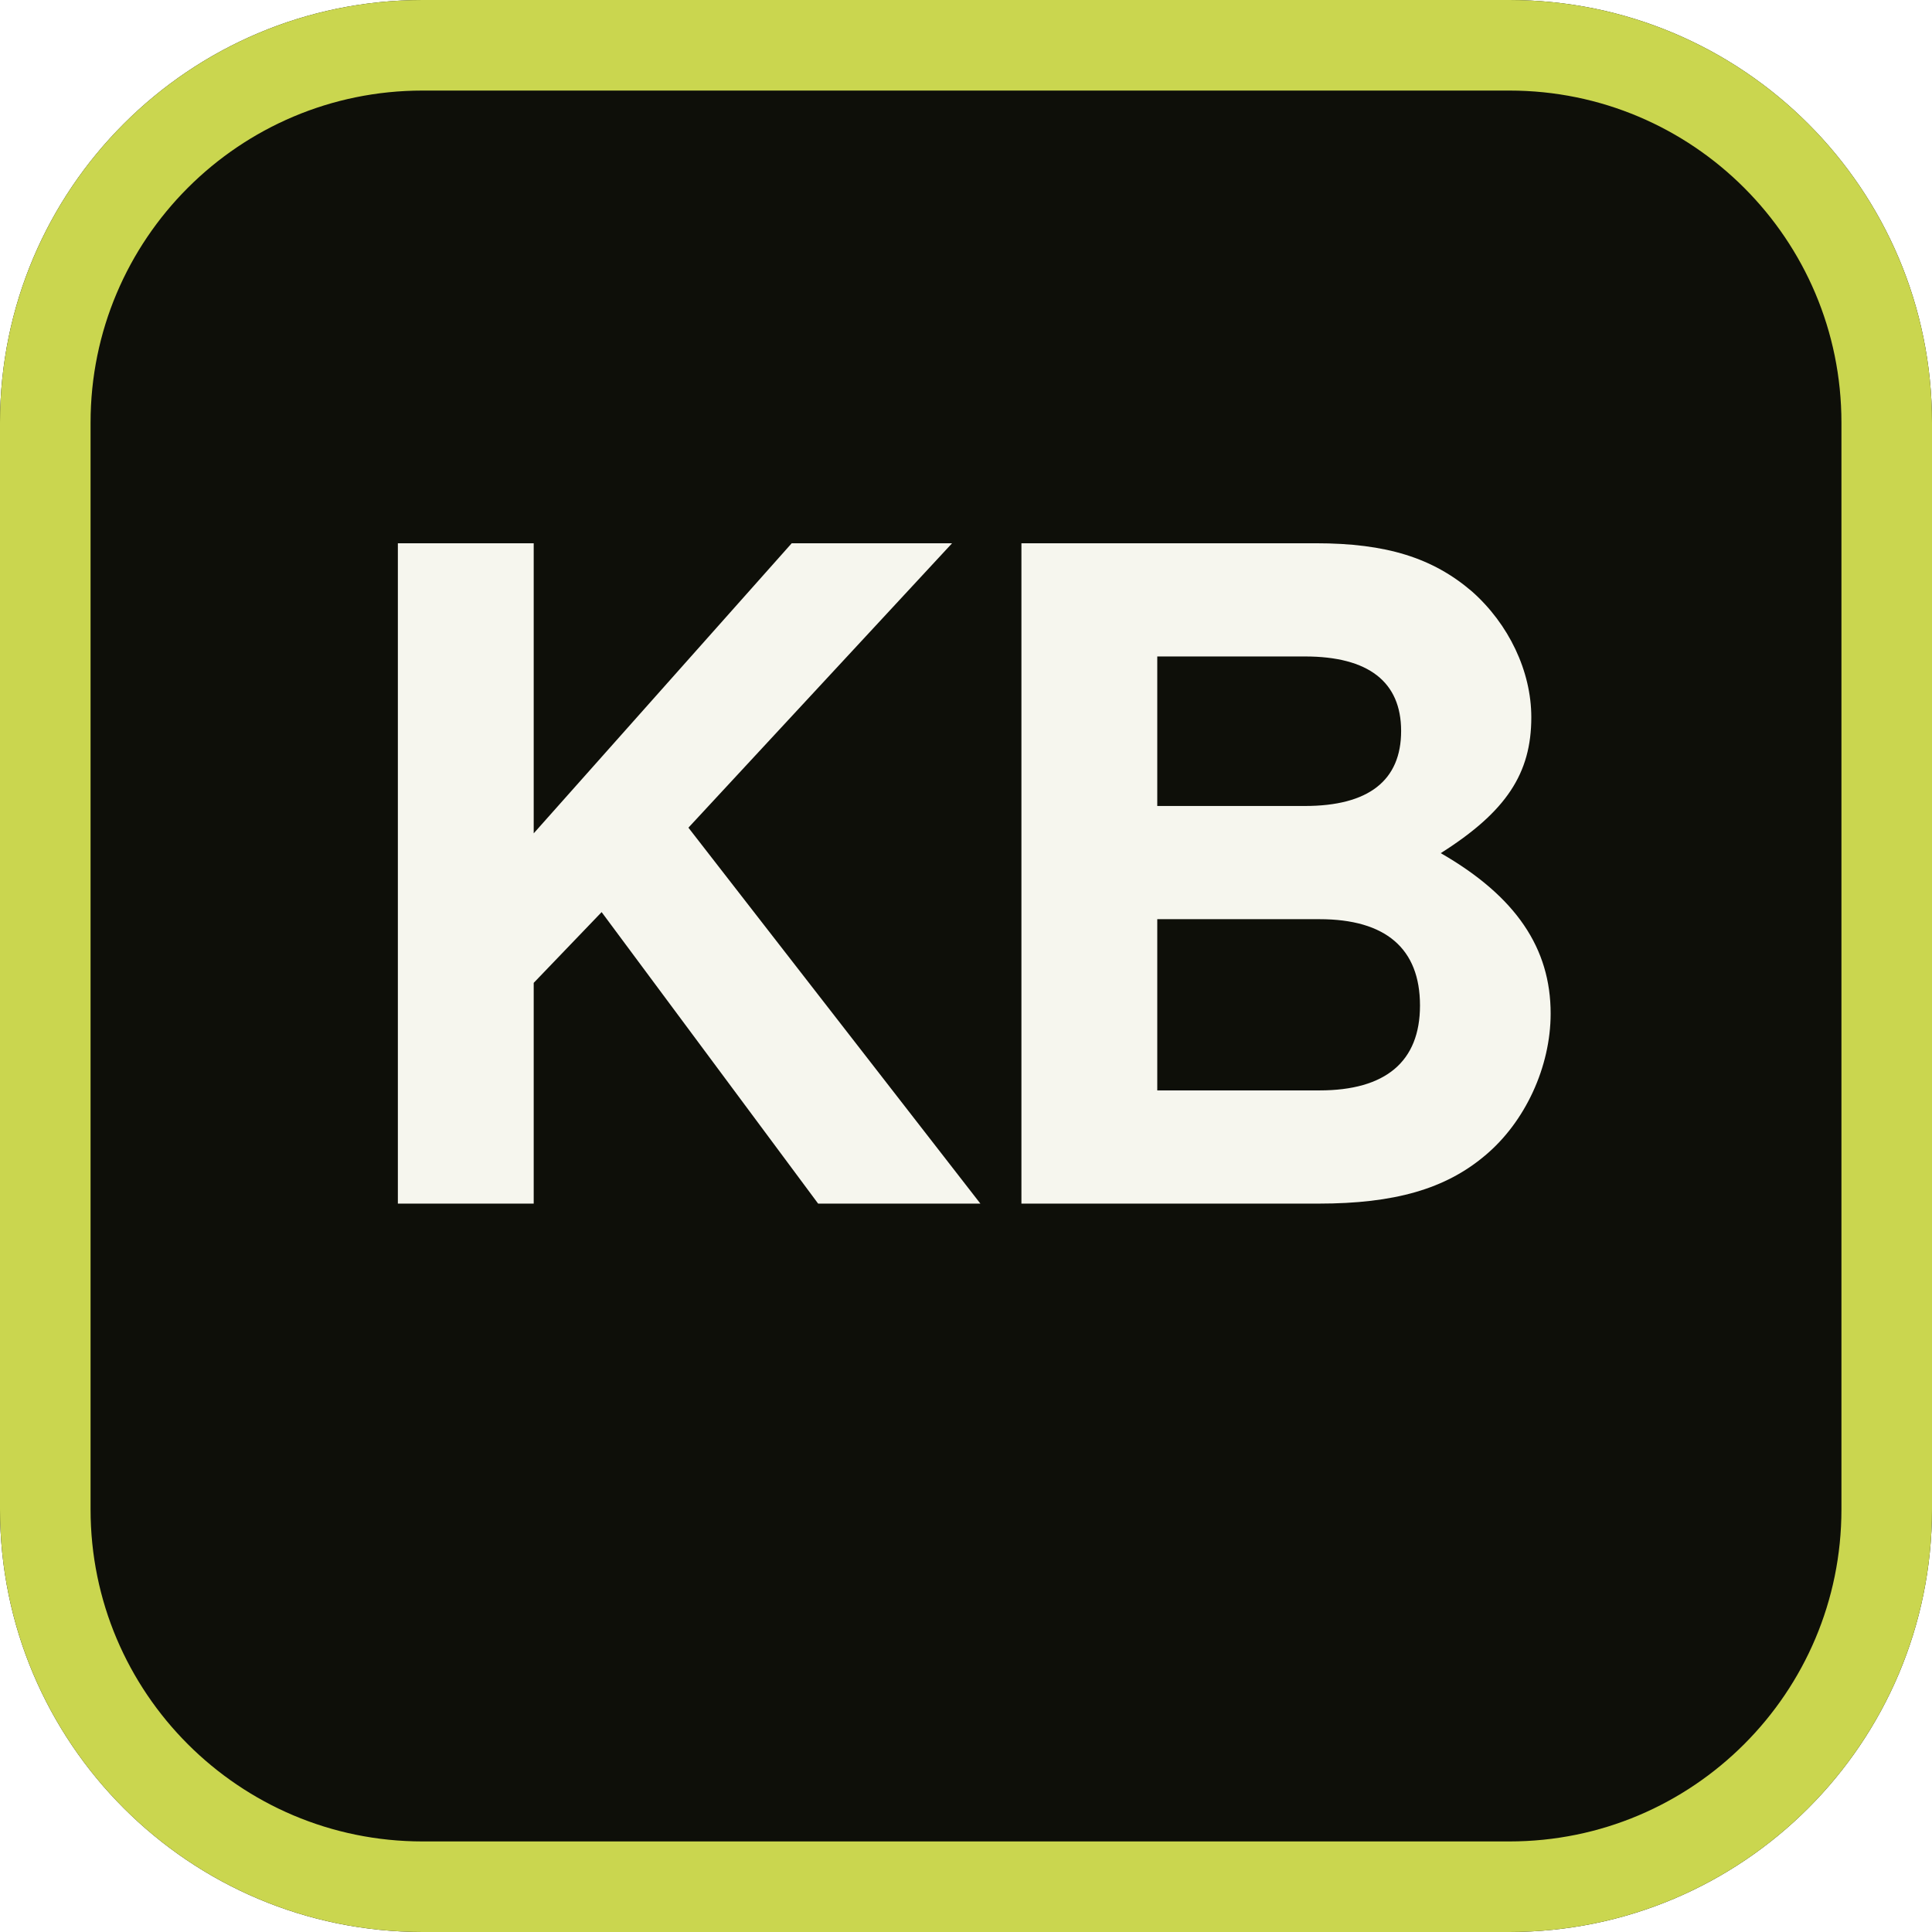
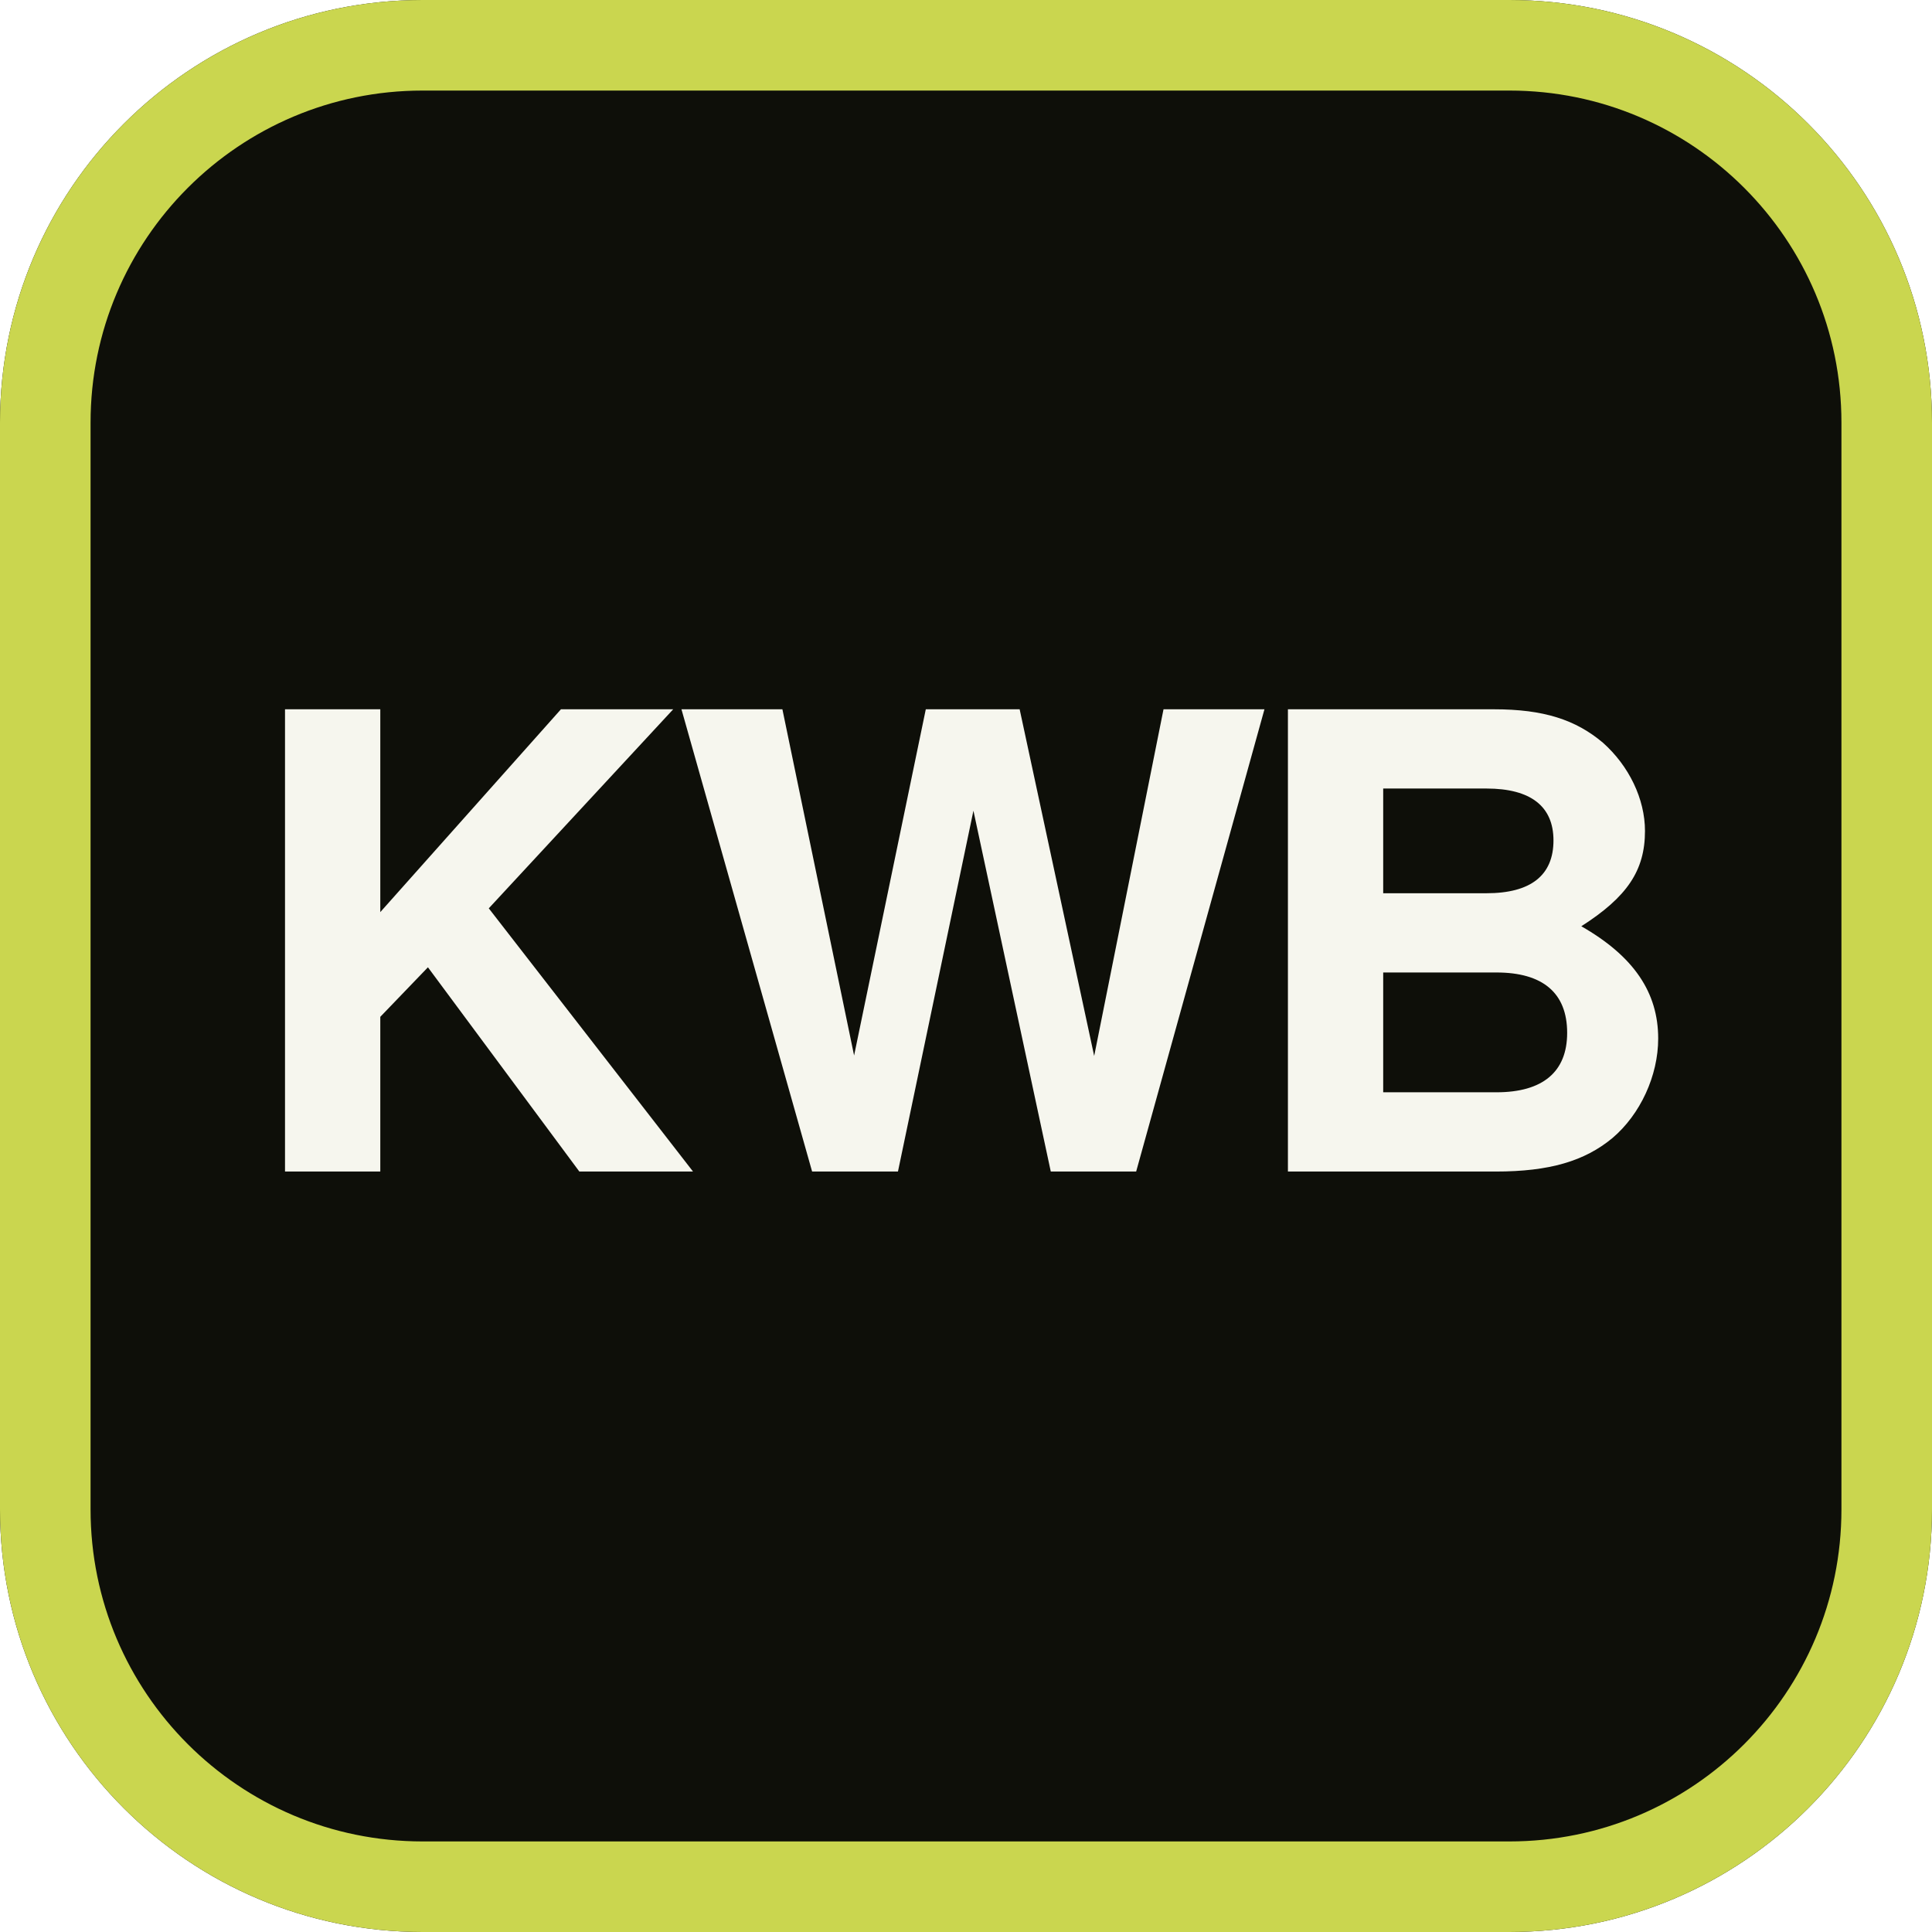
<svg xmlns="http://www.w3.org/2000/svg" width="64" height="64" viewBox="0 0 64 64">
  <rect width="64" height="64" rx="14" fill="#0e0f09" />
  <rect x="1.5" y="1.5" width="61" height="61" rx="12.5" fill="none" stroke="#cad64f" stroke-width="3" />
-   <text x="32" y="33" font-family="system-ui, -apple-system, Helvetica, Arial, sans-serif" font-size="30" font-weight="800" fill="#f6f6ee" text-anchor="middle" dominant-baseline="central" letter-spacing="-1">KB</text>
+   <text x="32" y="34" font-family="system-ui, -apple-system, Helvetica, Arial, sans-serif" font-size="21" font-weight="800" fill="#f6f6ee" text-anchor="middle" dominant-baseline="central" letter-spacing="-1">KWB</text>
</svg>
